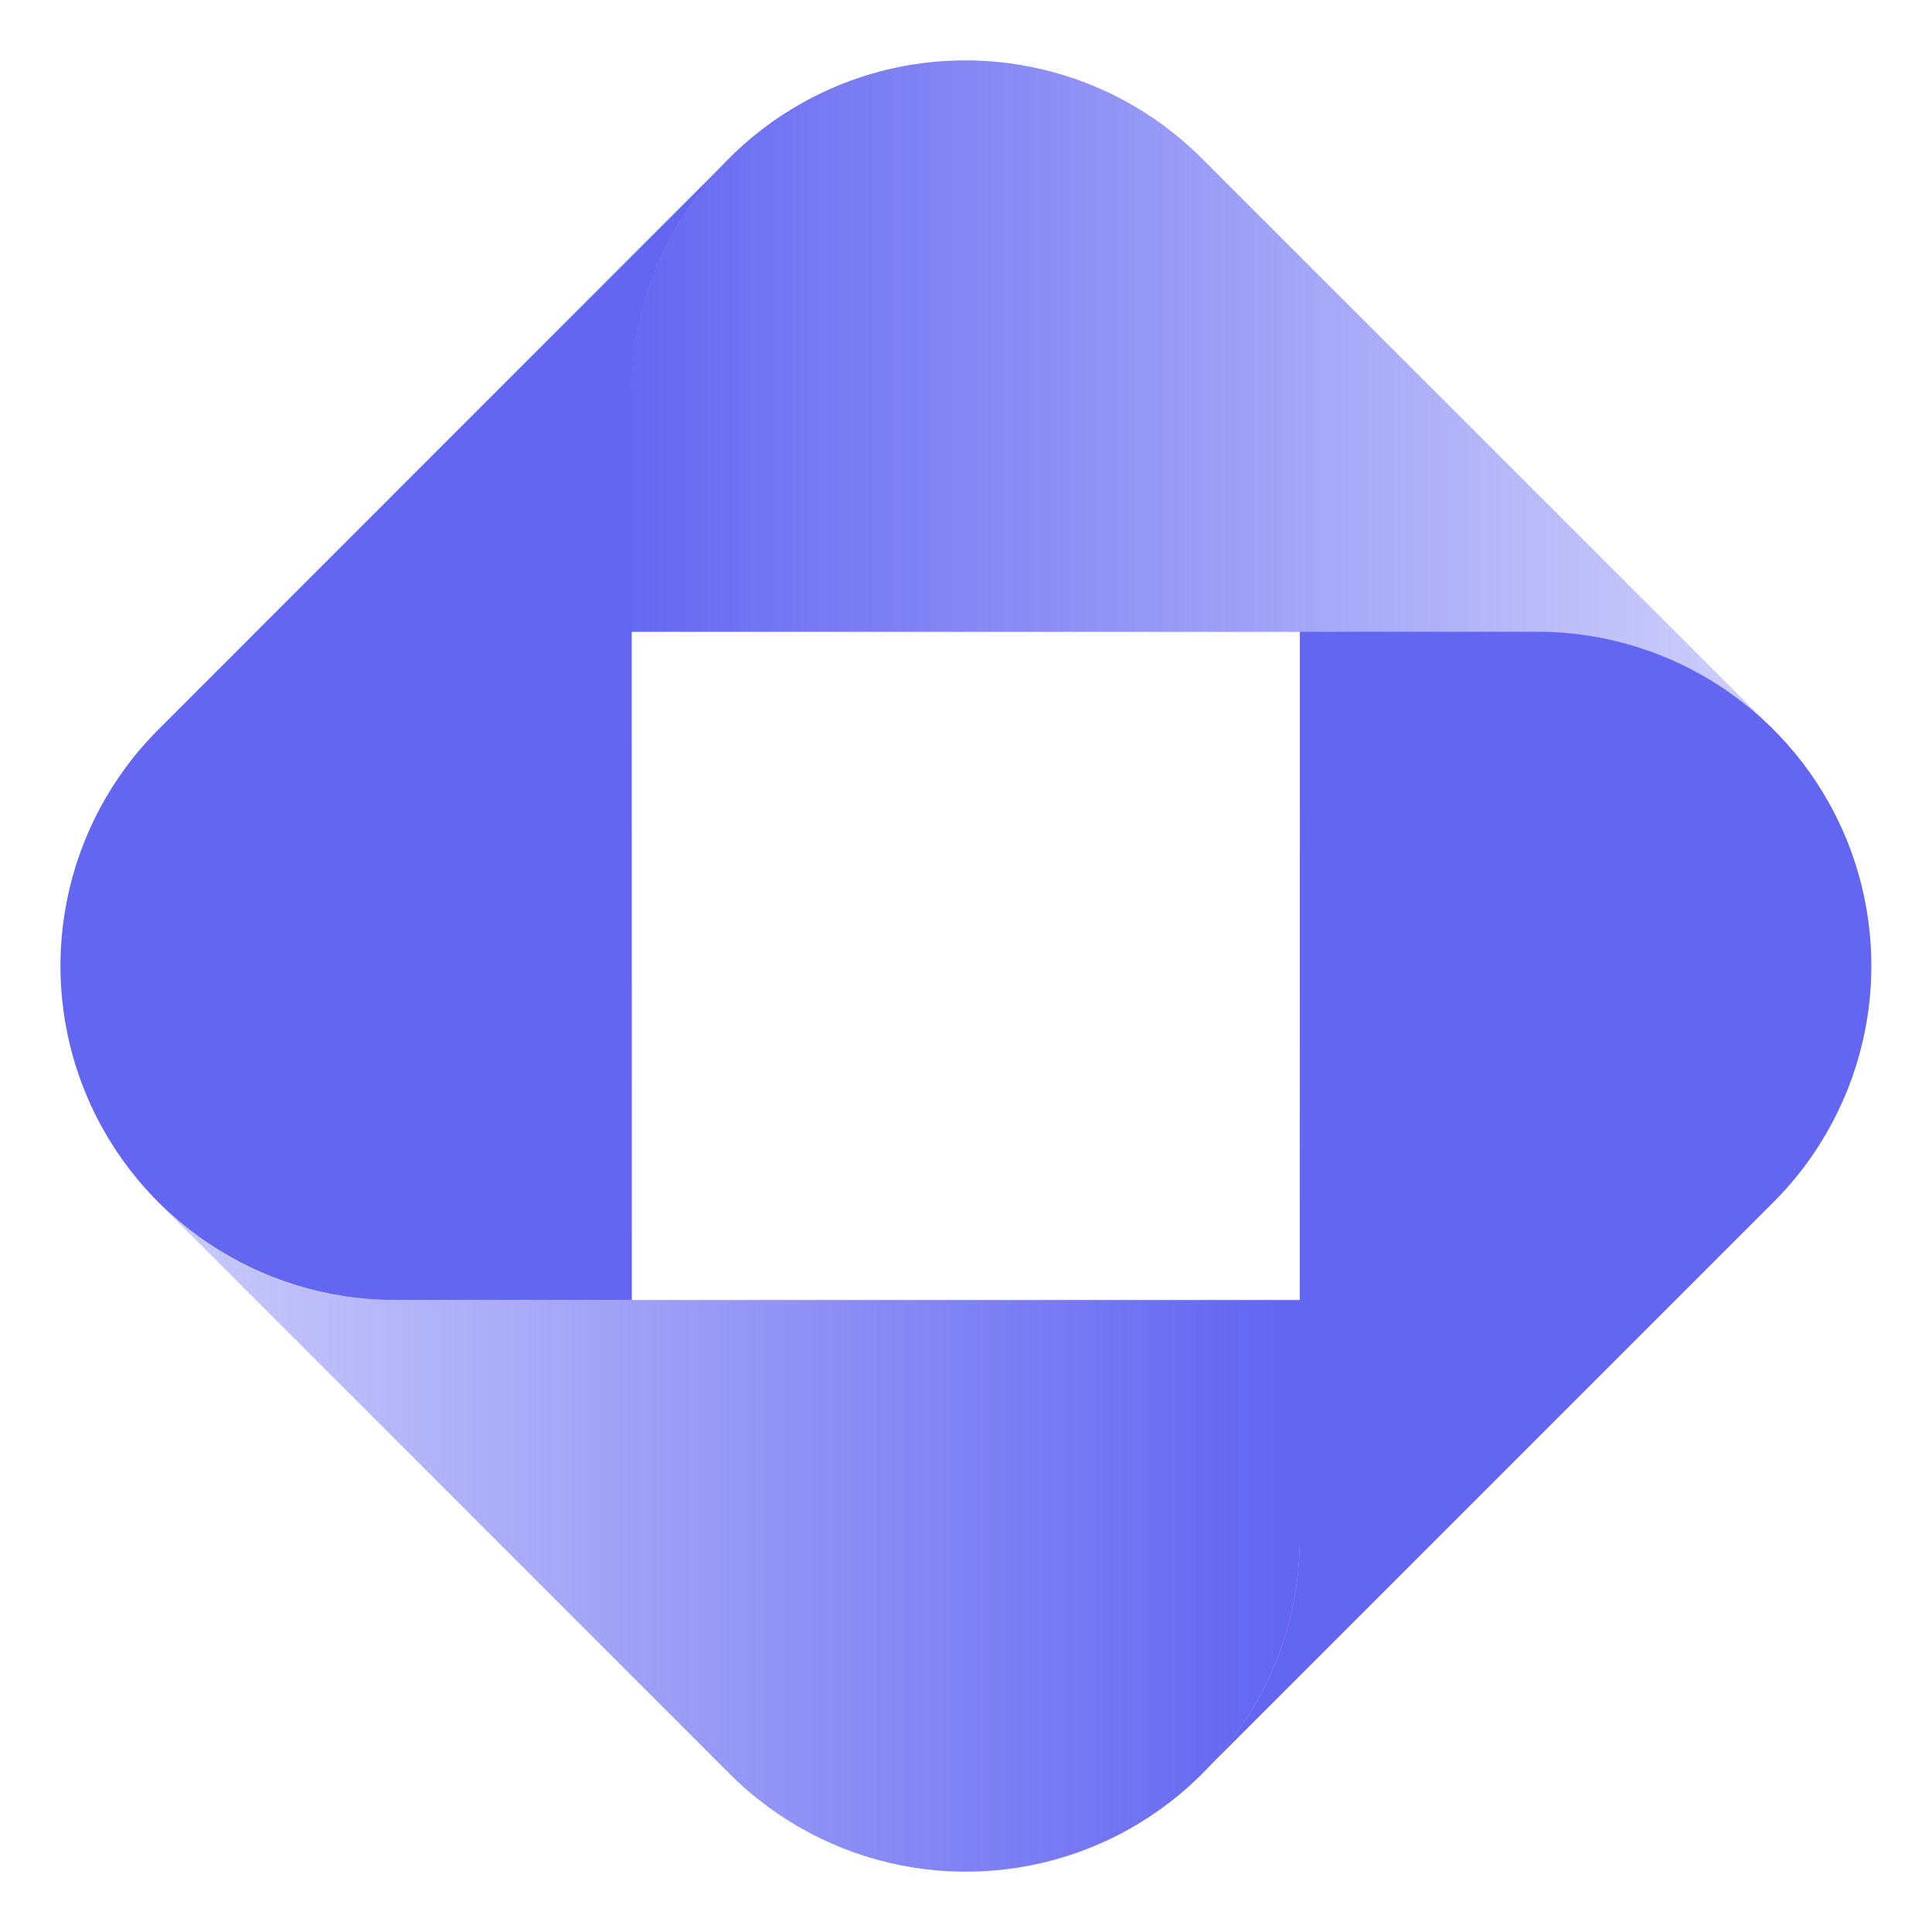
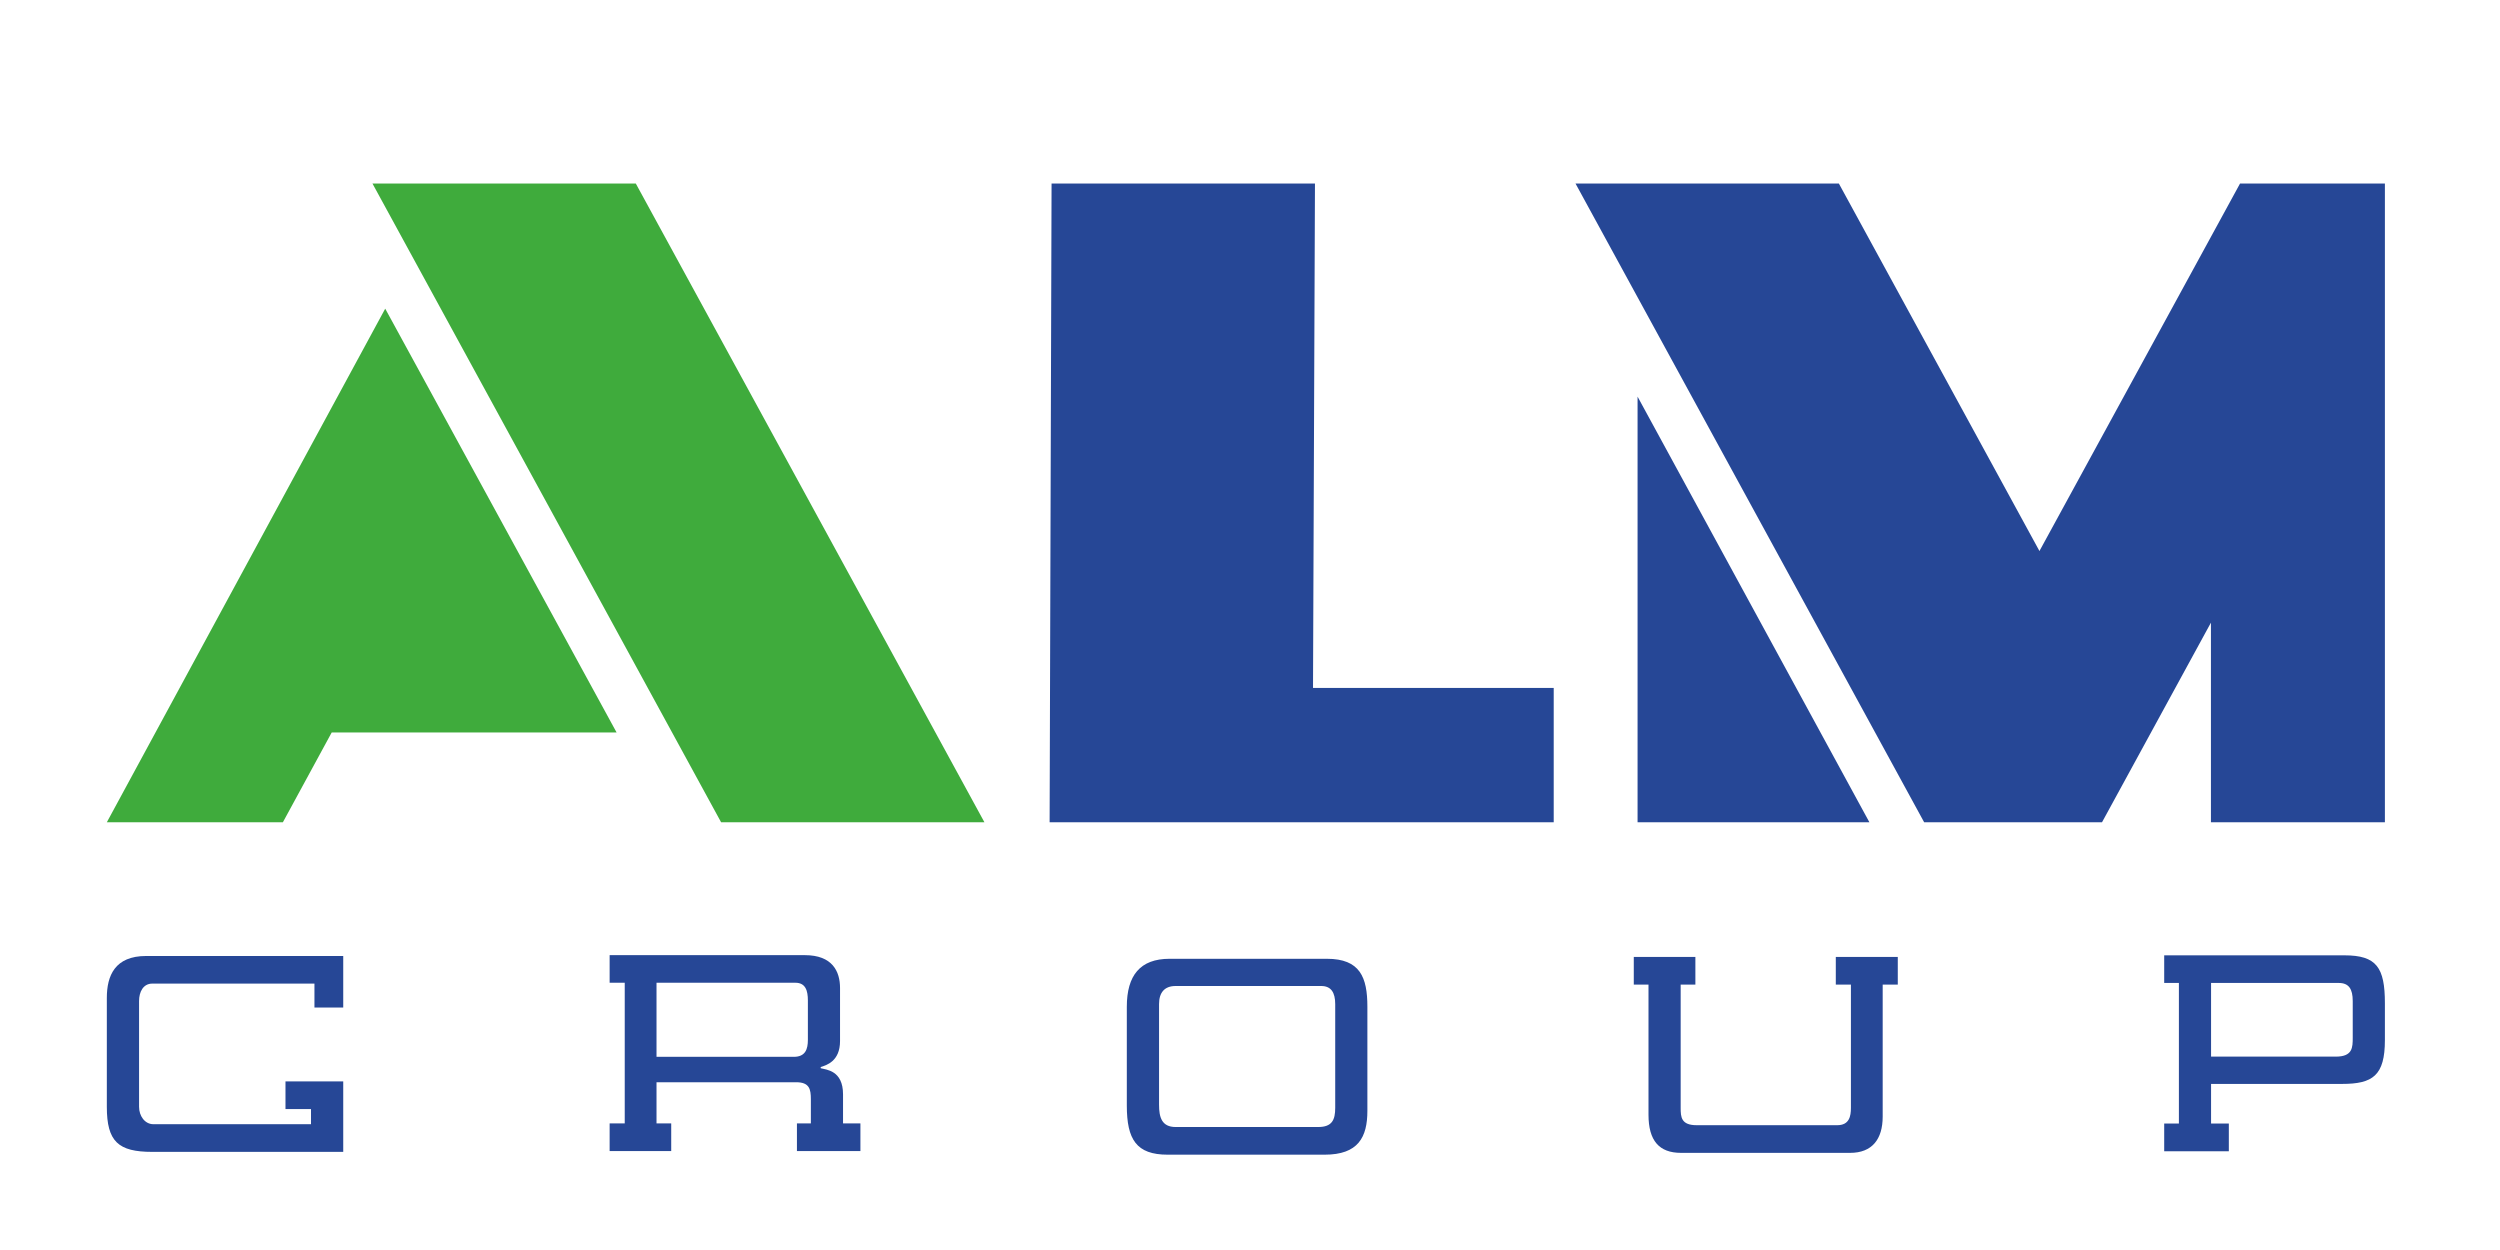
- <svg xmlns="http://www.w3.org/2000/svg" width="32" height="32" fill="none">
-   <path fill="url(#a)" d="M25.46 10.467a5.509 5.509 0 0 1 3.909 1.617l-1.62-1.62-7.847-7.844a5.533 5.533 0 0 0-9.445 3.911v3.934l15.002.002Z" />
-   <path fill="#6366F1" d="M10.463 6.534a5.518 5.518 0 0 1 1.617-3.91l-1.62 1.62-7.84 7.843a5.534 5.534 0 0 0 3.911 9.445h3.934l-.002-14.998ZM21.528 25.465a5.507 5.507 0 0 1-1.618 3.91l1.62-1.62 7.847-7.847a5.534 5.534 0 0 0-3.913-9.445H21.53l-.002 15.002Z" />
-   <path fill="url(#b)" d="M6.529 21.532a5.507 5.507 0 0 1-3.908-1.618l1.62 1.62 7.845 7.847a5.533 5.533 0 0 0 9.445-3.914v-3.935H6.529Z" />
-   <defs>
-     <linearGradient id="a" x1="10" x2="29" y1="11" y2="11" gradientUnits="userSpaceOnUse">
-       <stop stop-color="#6366F1" />
-       <stop offset="1" stop-color="#6366F1" stop-opacity=".32" />
-     </linearGradient>
-     <linearGradient id="b" x1="2.164" x2="21.162" y1="29.916" y2="29.916" gradientUnits="userSpaceOnUse">
-       <stop stop-color="#6366F1" stop-opacity=".32" />
-       <stop offset="1" stop-color="#6366F1" />
-     </linearGradient>
-   </defs>
+ <svg xmlns="http://www.w3.org/2000/svg" width="200" zoomAndPan="magnify" viewBox="0 0 150 75" height="100" preserveAspectRatio="xMidYMid meet" version="1.2">
+   <g id="e72be83e23">
+     <path style=" stroke:none;fill-rule:nonzero;fill:#264796;fill-opacity:1;" d="M 78.781 41.277 L 93.223 41.277 L 93.223 49.336 L 62.977 49.336 L 63.094 11.012 L 78.898 11.012 Z M 78.781 41.277 " />
+     <path style=" stroke:none;fill-rule:nonzero;fill:#264796;fill-opacity:1;" d="M 143.094 49.336 L 132.656 49.336 L 132.656 37.359 L 126.121 49.336 C 122.562 49.336 119.008 49.336 115.449 49.336 L 94.531 11.012 L 110.332 11.012 L 122.367 33.062 L 134.402 11.012 L 143.094 11.012 C 143.094 23.789 143.094 36.562 143.094 49.336 Z M 112.164 49.336 L 98.254 49.336 L 98.254 23.797 Z M 112.164 49.336 " />
+     <path style=" stroke:none;fill-rule:nonzero;fill:#3fab3c;fill-opacity:1;" d="M 36.996 43.949 L 19.902 43.949 L 16.973 49.336 L 6.41 49.336 L 23.113 18.52 C 27.742 26.996 32.367 35.473 36.996 43.949 Z M 36.996 43.949 " />
+     <path style=" stroke:none;fill-rule:evenodd;fill:#3fab3c;fill-opacity:1;" d="M 38.148 11.012 L 22.348 11.012 L 43.266 49.336 L 59.066 49.336 Z M 38.148 11.012 " />
+     <path style=" stroke:none;fill-rule:nonzero;fill:#264796;fill-opacity:1;" d="M 132.664 65.035 L 140.527 65.035 C 142.367 65.035 143.094 64.535 143.094 62.402 L 143.094 60.199 C 143.094 58.047 142.594 57.32 140.664 57.32 L 129.852 57.32 L 129.852 58.977 L 130.734 58.977 L 130.734 67.414 L 129.852 67.414 L 129.852 69.074 L 133.73 69.074 L 133.73 67.414 L 132.664 67.414 Z M 132.664 63.398 L 132.664 58.977 L 140.32 58.977 C 140.934 58.977 141.164 59.34 141.164 60.066 L 141.164 62.25 C 141.164 62.855 141.16 63.398 140.141 63.398 Z M 132.664 63.398 " />
+     <path style=" stroke:none;fill-rule:nonzero;fill:#264796;fill-opacity:1;" d="M 113.867 59.078 L 113.867 57.418 L 110.148 57.418 L 110.148 59.078 L 111.055 59.078 L 111.055 66.473 C 111.055 66.969 110.961 67.512 110.234 67.512 L 101.797 67.512 C 100.867 67.512 100.84 67.02 100.84 66.473 L 100.84 59.078 L 101.723 59.078 L 101.723 57.418 L 98.027 57.418 L 98.027 59.078 L 98.91 59.078 L 98.91 66.883 C 98.91 68.441 99.547 69.172 100.863 69.172 L 111.008 69.172 C 112.324 69.172 112.961 68.355 112.961 66.996 L 112.961 59.078 Z M 113.867 59.078 " />
+     <path style=" stroke:none;fill-rule:nonzero;fill:#264796;fill-opacity:1;" d="M 80.113 66.469 C 80.113 67.188 79.93 67.621 79.09 67.621 L 70.539 67.621 C 69.703 67.621 69.543 67.035 69.543 66.285 L 69.543 60.246 C 69.543 59.566 69.859 59.16 70.539 59.16 L 79.273 59.16 C 79.863 59.16 80.113 59.547 80.113 60.246 Z M 82.043 66.648 L 82.043 60.406 C 82.043 58.641 81.609 57.527 79.613 57.527 L 70.176 57.527 C 68.406 57.527 67.609 58.527 67.609 60.406 L 67.609 66.332 C 67.609 68.367 68.18 69.281 70.062 69.281 L 79.477 69.281 C 81.496 69.281 82.043 68.234 82.043 66.648 Z M 82.043 66.648 " />
+     <path style=" stroke:none;fill-rule:nonzero;fill:#264796;fill-opacity:1;" d="M 39.391 64.934 L 47.766 64.934 C 48.562 64.934 48.652 65.344 48.652 65.953 L 48.652 67.402 L 47.816 67.402 L 47.816 69.062 L 51.625 69.062 L 51.625 67.402 L 50.582 67.402 L 50.582 65.66 C 50.582 64.227 49.586 64.184 49.242 64.094 L 49.242 64.023 C 49.586 63.91 50.402 63.684 50.402 62.461 L 50.402 59.281 C 50.402 58.285 49.945 57.309 48.289 57.309 L 36.578 57.309 L 36.578 58.965 L 37.484 58.965 L 37.484 67.402 L 36.578 67.402 L 36.578 69.062 L 40.273 69.062 L 40.273 67.402 L 39.391 67.402 Z M 39.391 63.41 L 39.391 58.965 L 47.723 58.965 C 48.336 58.965 48.473 59.441 48.473 60.031 L 48.473 62.391 C 48.473 62.938 48.332 63.41 47.629 63.41 Z M 39.391 63.41 " />
+     <path style=" stroke:none;fill-rule:nonzero;fill:#264796;fill-opacity:1;" d="M 20.594 64.883 L 17.129 64.883 L 17.129 66.543 L 18.66 66.543 L 18.66 67.453 L 9.207 67.453 C 8.688 67.453 8.344 66.957 8.344 66.41 L 8.344 60.059 C 8.344 59.512 8.594 59.016 9.137 59.016 L 18.867 59.016 L 18.867 60.453 L 20.594 60.453 L 20.594 57.359 L 8.773 57.359 C 6.891 57.359 6.41 58.543 6.41 59.875 L 6.41 66.41 C 6.41 68.496 7.094 69.113 9.137 69.113 L 20.594 69.113 Z M 20.594 64.883 " />
+   </g>
</svg>
